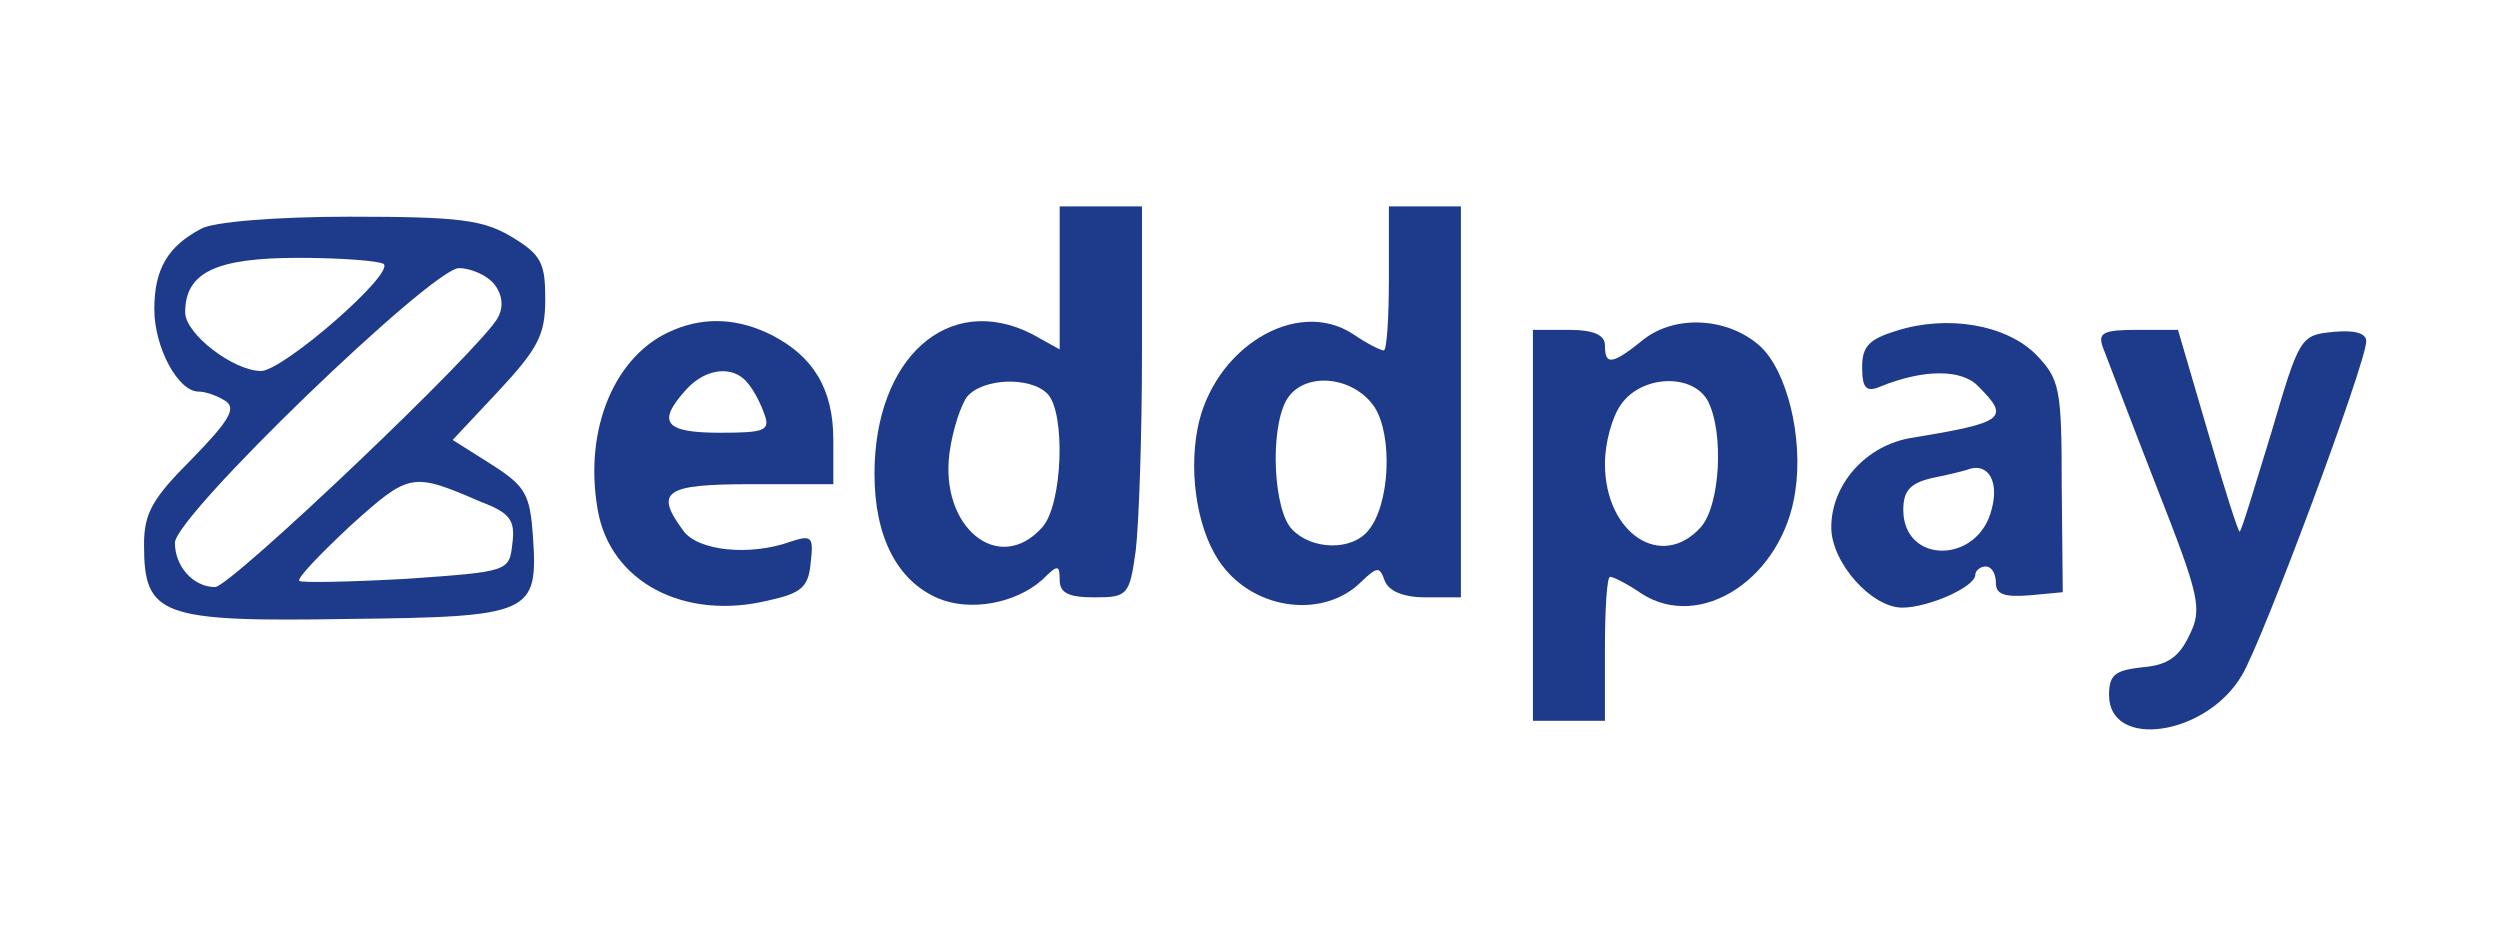
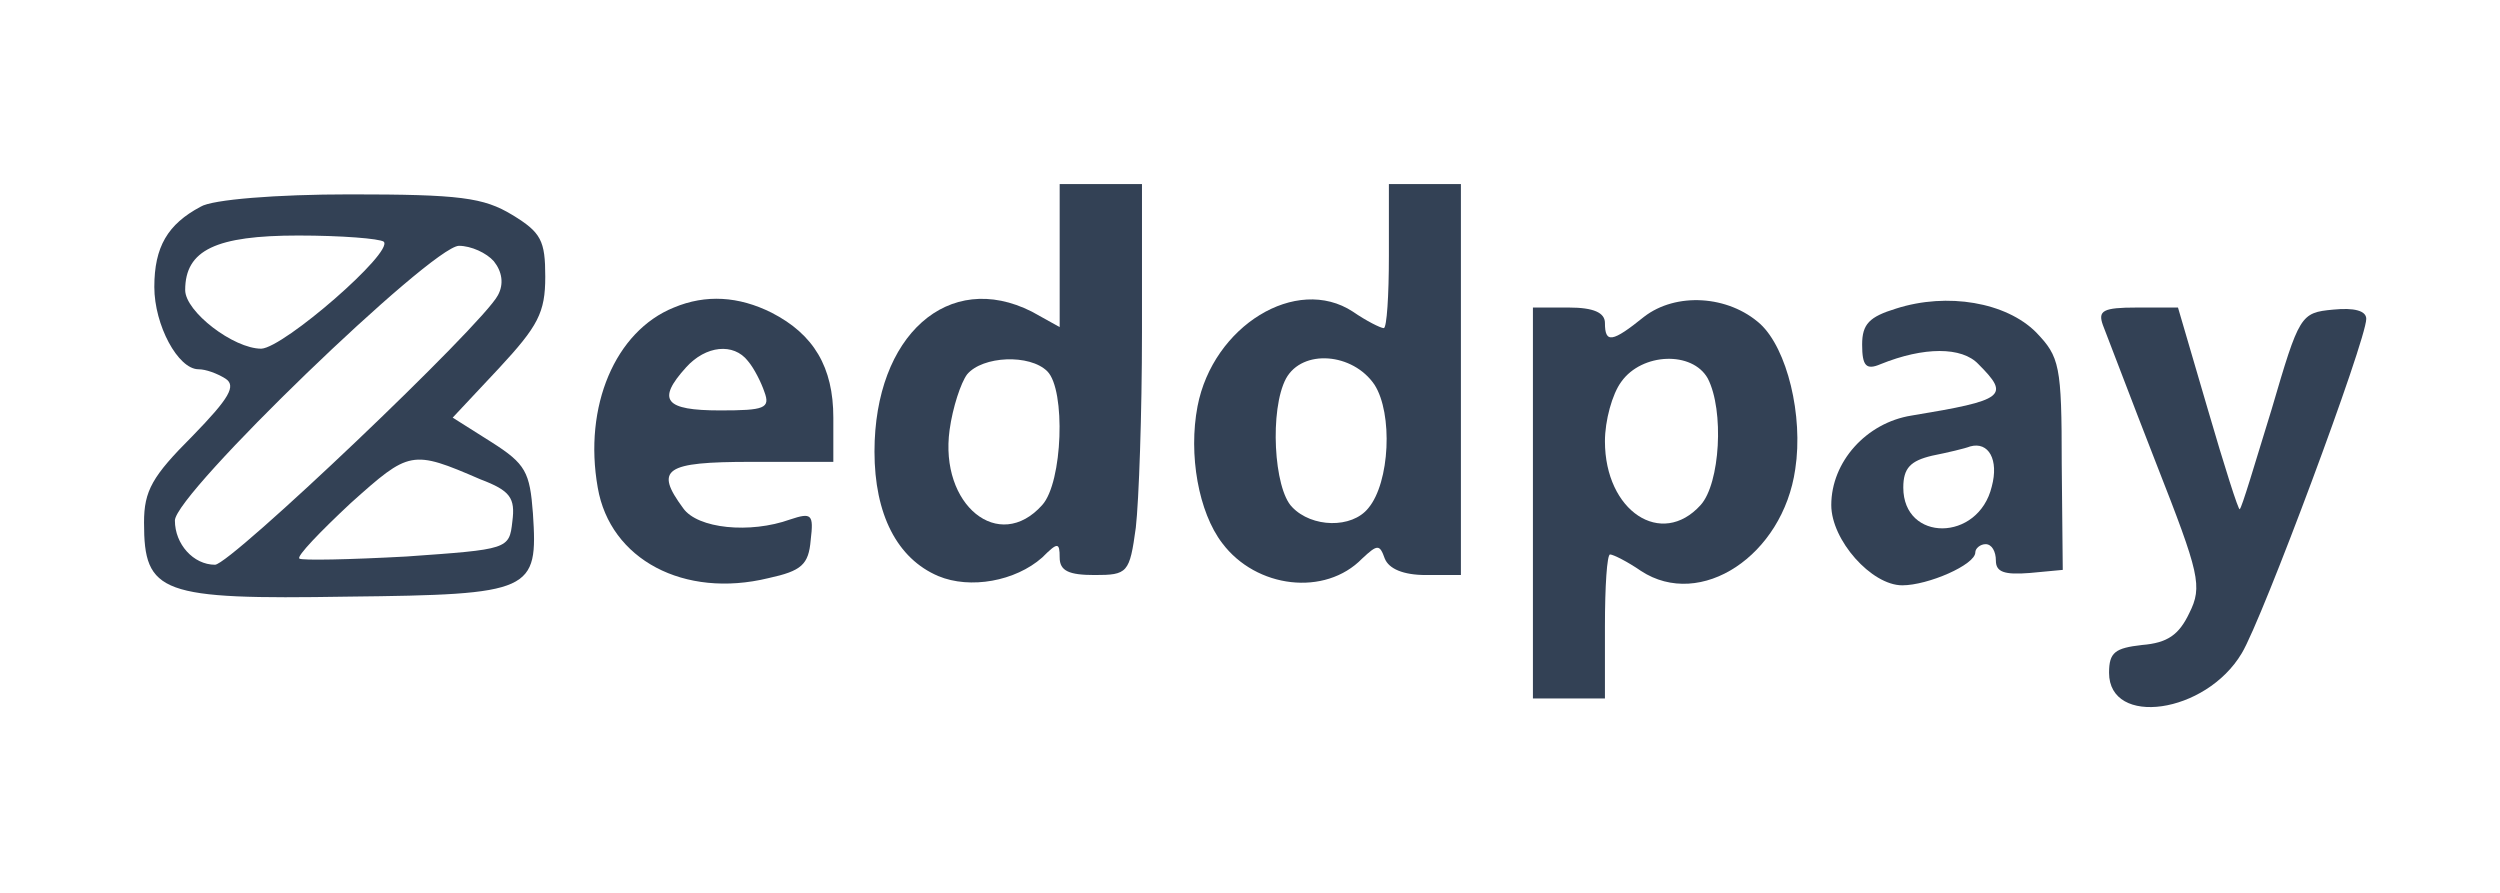
- <svg xmlns="http://www.w3.org/2000/svg" version="1.0" width="160" height="60" viewBox="0 0 243 67" preserveAspectRatio="xMidYMid meet">
-   <g transform="translate(0,67) scale(0.1,-0.1)" fill="#1E3A8A" stroke="none">
+ <svg xmlns="http://www.w3.org/2000/svg" version="1.0" width="140" height="50" viewBox="0 0 243 67" preserveAspectRatio="xMidYMid meet">
+   <g transform="translate(0,67) scale(0.1,-0.1)" fill="#334155" stroke="none">
    <path d="M1030 521 l0 -70 -27 15 c-81 41 -153 -23 -153 -136 0 -61 22 -104 62 -121 31 -13 75 -5 101 18 15 15 17 15 17 0 0 -13 9 -17 34 -17 32 0 34 2 40 46 3 26 6 111 6 190 l0 144 -40 0 -40 0 0 -69z m-12 -113 c18 -18 15 -108 -5 -130 -42 -47 -100 0 -90 73 3 22 11 46 17 54 15 18 61 20 78 3z" />
    <path d="M1350 520 c0 -38 -2 -70 -5 -70 -3 0 -17 7 -30 16 -55 36 -136 -14 -151 -92 -9 -47 1 -103 24 -133 33 -44 100 -52 136 -15 15 14 17 14 22 0 4 -10 18 -16 40 -16 l34 0 0 190 0 190 -35 0 -35 0 0 -70z m-14 -125 c18 -28 15 -95 -6 -120 -16 -20 -55 -19 -74 1 -18 18 -22 95 -6 125 16 29 65 25 86 -6z" />
    <path d="M195 568 c-32 -17 -45 -39 -45 -78 0 -37 23 -80 43 -80 7 0 18 -4 26 -9 11 -7 4 -19 -32 -56 -39 -39 -47 -53 -47 -84 0 -69 16 -75 198 -72 180 2 185 5 180 81 -3 40 -7 48 -40 69 l-38 24 45 48 c38 41 45 54 45 89 0 35 -4 43 -32 60 -28 17 -51 20 -158 20 -71 0 -134 -5 -145 -12z m178 -34 c10 -10 -97 -103 -119 -104 -27 0 -74 36 -74 57 0 39 30 53 110 53 42 0 79 -3 83 -6z m107 -19 c8 -10 10 -22 4 -33 -15 -29 -260 -262 -275 -262 -21 0 -39 20 -39 43 0 26 249 266 276 267 12 0 27 -7 34 -15z m-13 -212 c29 -11 34 -18 31 -41 -3 -27 -4 -27 -103 -34 -55 -3 -102 -4 -104 -2 -3 2 20 26 50 54 57 51 59 52 126 23z" />
    <path d="M655 470 c-57 -23 -88 -96 -74 -175 12 -70 84 -108 166 -88 32 7 39 13 41 37 3 25 1 27 -20 20 -39 -14 -90 -9 -104 11 -28 38 -18 45 66 45 l80 0 0 43 c0 49 -19 81 -60 102 -32 16 -64 18 -95 5z m72 -52 c6 -7 13 -21 16 -30 6 -16 0 -18 -43 -18 -54 0 -62 10 -33 42 19 21 46 24 60 6z" />
    <path d="M1598 461 c-31 -25 -38 -26 -38 -6 0 10 -11 15 -35 15 l-35 0 0 -190 0 -190 35 0 35 0 0 70 c0 39 2 70 5 70 3 0 17 -7 30 -16 58 -38 138 15 150 99 8 52 -8 117 -34 141 -31 28 -82 31 -113 7z m62 -60 c16 -31 12 -102 -7 -123 -38 -42 -93 -6 -93 62 0 20 7 46 16 58 20 28 69 30 84 3z" />
    <path d="M1843 469 c-26 -8 -33 -15 -33 -35 0 -21 4 -25 18 -19 42 17 79 17 95 0 31 -31 26 -35 -65 -50 -44 -7 -78 -45 -78 -87 0 -34 39 -78 69 -78 25 0 71 20 71 32 0 4 5 8 10 8 6 0 10 -7 10 -16 0 -11 8 -14 33 -12 l32 3 -1 103 c0 96 -2 104 -25 128 -29 29 -86 39 -136 23z m93 -173 c-13 -54 -86 -54 -86 -1 0 19 7 26 28 31 15 3 32 7 37 9 18 5 28 -13 21 -39z" />
    <path d="M2044 453 c4 -10 27 -71 52 -135 42 -107 45 -119 32 -145 -10 -21 -21 -29 -46 -31 -26 -3 -32 -7 -32 -27 0 -53 94 -40 129 19 20 33 121 304 121 325 0 8 -12 11 -32 9 -32 -3 -33 -5 -60 -97 -16 -52 -29 -96 -31 -97 -1 -2 -15 42 -31 97 l-29 99 -40 0 c-33 0 -38 -3 -33 -17z" />
  </g>
</svg>
